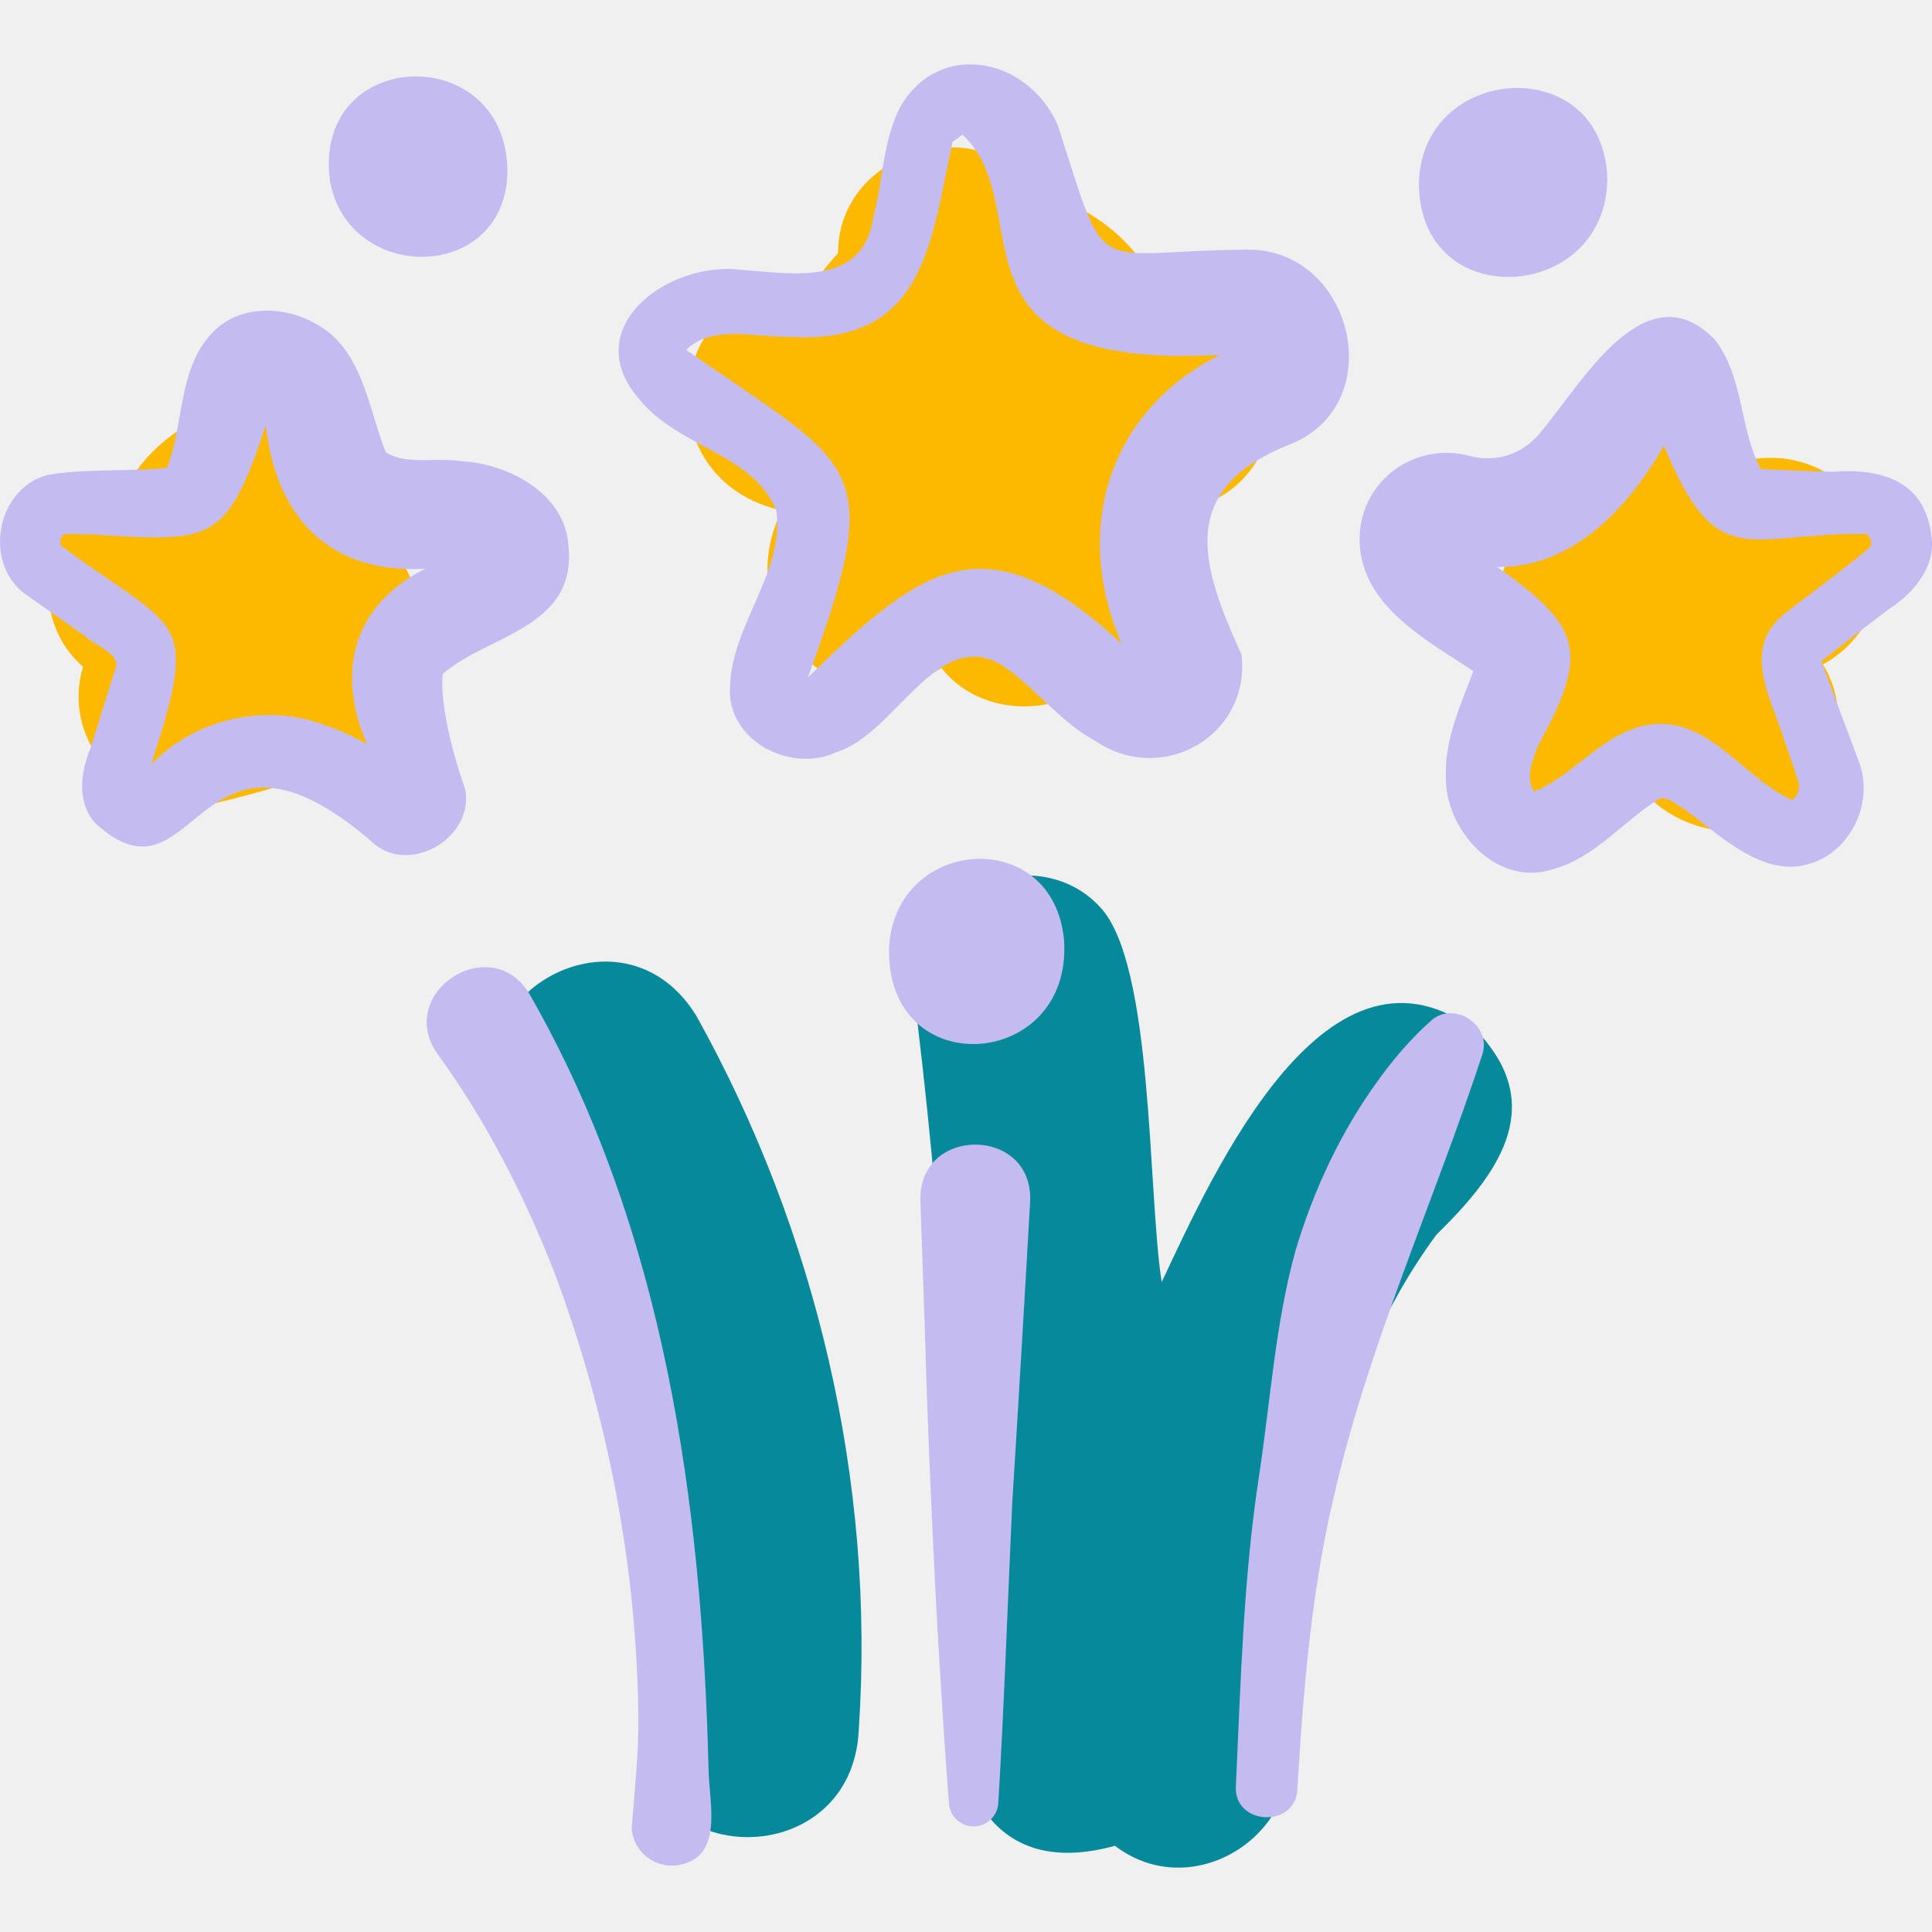
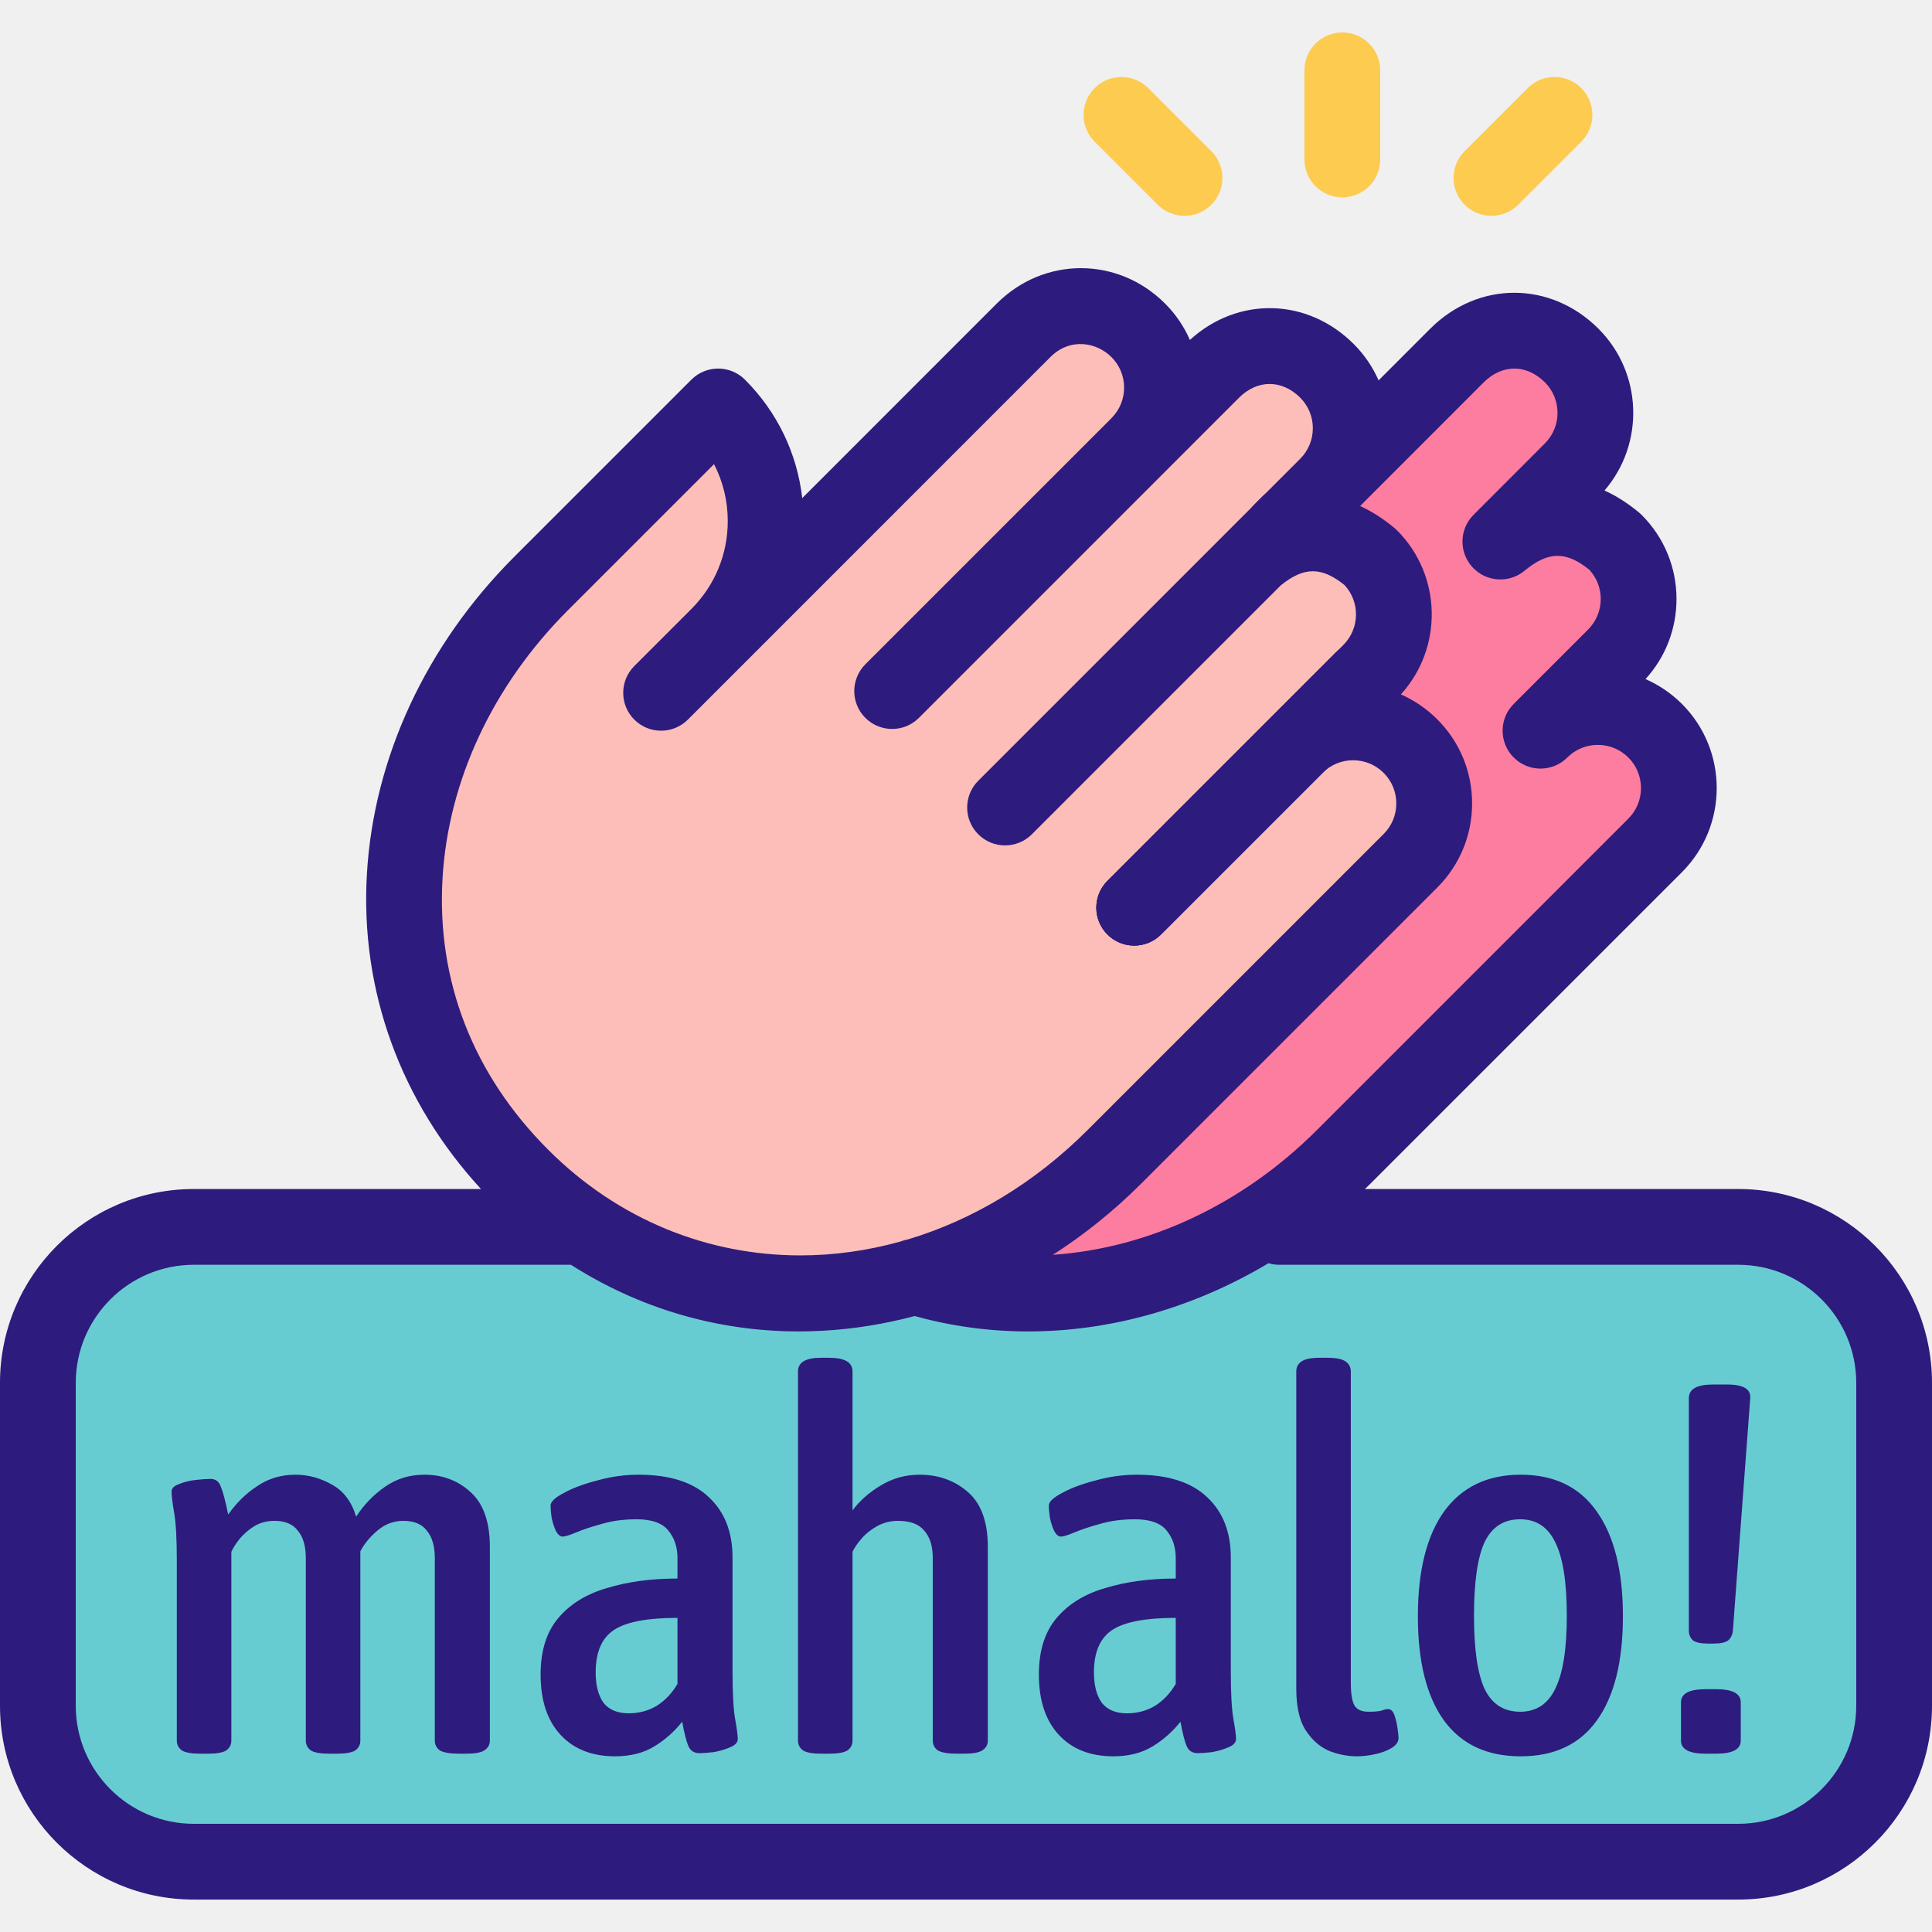
<svg xmlns="http://www.w3.org/2000/svg" width="140" height="140" viewBox="0 0 140 140" fill="none">
-   <g clip-path="url(#clip0_3390_2318)">
-     <path d="M50.454 73.6C44.991 64.721 31.787 72.454 36.731 81.622C41.524 90.041 44.419 99.414 45.886 108.964C46.545 114.392 46.706 119.858 46.338 125.317C46.481 135.72 61.799 135.738 62.231 125.316C63.438 107.426 59.169 89.242 50.454 73.6Z" fill="#06899A" style="fill:#06899A;fill:color(display-p3 0.024 0.537 0.604);fill-opacity:1;" />
-     <path d="M107.182 74.889C96.267 66.321 87.942 84.914 84.181 92.904C83.162 86.471 83.611 69.829 79.711 65.725C75.099 60.728 65.773 64.508 66.145 71.344C68.194 87.566 69.275 103.91 69.346 120.261C68.53 128.204 71.193 136.408 80.794 133.752C85.985 137.727 93.315 133.706 93.502 127.401C93.844 123.625 94.194 119.849 94.667 116.088C95.557 109.908 96.887 103.795 99.196 97.984C100.545 94.986 102.134 92.113 104.096 89.465C108.347 85.29 112.204 80.34 107.182 74.889Z" fill="#06899A" style="fill:#06899A;fill:color(display-p3 0.024 0.537 0.604);fill-opacity:1;" />
-     <path d="M86.656 21.365C85.723 21.012 84.742 20.787 83.738 20.677C82.174 17.288 78.789 14.835 75.172 13.893C71.07 7.862 60.725 10.864 60.727 18.346C59.987 19.146 59.262 20.067 58.668 21.022C48.395 19.994 46.418 34.298 56.267 36.901C56.315 37.095 56.366 37.287 56.422 37.478C53.086 45.165 60.681 53.146 68.231 48.406C71.437 52.539 78.59 51.987 81.089 47.303C82.529 44.692 83.101 41.84 82.988 38.868C83.414 38.27 83.773 37.62 84.079 36.967C93.402 37.42 95.541 24.073 86.656 21.365Z" fill="#FCB900" style="fill:#FCB900;fill:color(display-p3 0.988 0.726 0);fill-opacity:1;" />
-     <path d="M29.787 41.945C27.593 37.66 26.579 32.086 21.588 30.141C17.236 28.206 12.29 30.636 9.739 34.32C3.808 35.801 1.181 44.078 6.018 48.319C4.249 54.162 10.03 59.78 15.779 58.159C24.402 56.055 34.383 52.925 29.787 41.945Z" fill="#FCB900" style="fill:#FCB900;fill:color(display-p3 0.988 0.726 0);fill-opacity:1;" />
-     <path d="M136.073 38.972C134.693 34.659 130.382 32.263 125.99 33.497C121.708 28.169 112.53 30.774 111.901 37.609C109.402 39.29 108.003 42.374 108.492 45.444C106.57 49.521 106.009 54.871 110.036 57.872C112.369 59.675 116.292 60.325 118.862 58.493C119.172 58.318 119.471 57.941 119.85 58.104C122.928 60.787 127.991 61.155 130.924 57.96C133.356 55.311 133.993 51.186 132.091 48.145C135.248 46.474 137.192 42.43 136.073 38.972Z" fill="#FCB900" style="fill:#FCB900;fill:color(display-p3 0.988 0.726 0);fill-opacity:1;" />
-     <path d="M74.647 87.066C74.344 92.507 73.698 103.436 73.353 108.871C73.06 115.264 72.733 124.304 72.341 130.611C72.31 131.619 71.448 132.409 70.44 132.345C69.539 132.288 68.835 131.575 68.767 130.699C68.478 127.063 68.258 123.419 68.034 119.773C67.7 114.334 67.212 103.384 67.066 97.938C67.079 97.818 66.689 87.111 66.697 86.972C66.568 81.546 74.903 81.621 74.647 87.066Z" fill="#C4BCF0" style="fill:#C4BCF0;fill:color(display-p3 0.769 0.737 0.941);fill-opacity:1;" />
-     <path d="M107.429 76.37C103.88 87.191 99.073 97.61 96.584 108.764C95.295 114.284 94.671 120.096 94.262 125.75C94.223 126.316 94.036 129.282 94.01 129.661C93.871 132.519 89.357 132.279 89.558 129.396C89.911 121.894 90.095 114.342 91.241 106.911C92.064 101.49 92.412 95.918 93.881 90.613C95.198 86.201 97.184 81.966 99.9 78.238C101.006 76.71 102.256 75.252 103.666 73.991C105.318 72.465 108.09 74.256 107.429 76.37Z" fill="#C4BCF0" style="fill:#C4BCF0;fill:color(display-p3 0.769 0.737 0.941);fill-opacity:1;" />
-     <path d="M90.482 18.087C78.775 18.172 80.366 20.564 76.641 9.044C74.48 4.161 68.05 2.847 65.227 7.758C63.965 10.239 63.979 13.126 63.302 15.641C62.625 20.725 57.676 19.862 53.763 19.555C48.424 18.852 41.678 23.799 46.455 29.083C49.347 32.484 54.501 32.86 56.247 36.951C56.907 41.394 53.044 45.226 52.903 49.708C52.59 53.666 57.35 56.104 60.679 54.473C64.884 53.173 67.953 45.297 72.652 48.234C74.925 49.723 76.807 52.33 79.401 53.71C84.26 56.974 90.641 53.283 89.964 47.429C87.004 40.937 85.297 35.539 93.292 32.271C100.788 29.502 98.135 18.11 90.482 18.087ZM81.289 46.655C71.345 37.435 66.791 41.093 58.539 49.09C64.344 33.315 61.989 33.953 49.719 25.352C51.62 23.538 54.494 24.414 57.135 24.405C67.013 25.041 67.425 17.654 69.03 10.261C69.151 10.211 69.456 9.981 69.741 9.755C75.442 15.034 67.627 26.834 88.409 25.713C80.252 29.796 77.701 38.484 81.289 46.655Z" fill="#C4BCF0" style="fill:#C4BCF0;fill:color(display-p3 0.769 0.737 0.941);fill-opacity:1;" />
-     <path d="M77.109 68.189C76.397 59.757 64.823 60.603 64.425 68.691C64.198 78.533 77.688 77.56 77.109 68.189Z" fill="#C4BCF0" style="fill:#C4BCF0;fill:color(display-p3 0.769 0.737 0.941);fill-opacity:1;" />
-     <path d="M102.818 13.311C102.873 22.9 116.596 21.889 116.47 12.784C116.032 3.699 102.972 4.632 102.818 13.311Z" fill="#C4BCF0" style="fill:#C4BCF0;fill:color(display-p3 0.769 0.737 0.941);fill-opacity:1;" />
-     <path d="M38.435 72.149C48.156 89.171 50.862 108.894 51.344 128.177C51.374 130.686 52.541 134.751 48.945 135.178C47.343 135.326 45.925 134.149 45.776 132.548C45.965 129.86 46.285 127.177 46.258 124.471C46.148 113.494 44.024 102.475 40.173 92.213C37.994 86.626 35.215 81.203 31.716 76.392C28.54 71.892 35.71 67.317 38.435 72.149Z" fill="#C4BCF0" style="fill:#C4BCF0;fill:color(display-p3 0.769 0.737 0.941);fill-opacity:1;" />
-     <path d="M23.903 13.053C25.139 20.462 36.355 20.569 36.763 12.722C37.026 2.915 22.655 3.268 23.903 13.053Z" fill="#C4BCF0" style="fill:#C4BCF0;fill:color(display-p3 0.769 0.737 0.941);fill-opacity:1;" />
-     <path d="M139.971 38.988C139.588 34.911 136.437 33.913 132.838 34.186C131.378 34.161 129.053 34.062 127.598 33.99C126.015 31.068 126.396 27.277 124.205 24.547C119.231 19.557 114.645 27.724 111.813 31.11C110.567 32.761 108.791 33.506 106.727 33.101C102.352 31.781 98.12 35.181 98.552 39.708C98.973 44.133 103.651 46.55 106.768 48.631C105.873 51.021 104.702 53.479 104.772 56.214C104.672 60.135 108.443 64.316 112.513 62.992C115.569 62.181 117.735 59.398 120.257 57.873C120.254 57.877 120.25 57.876 120.245 57.873C120.781 57.709 121.447 58.266 122.076 58.658C124.366 60.267 127.564 63.551 130.906 62.654C133.983 61.903 135.763 58.354 134.775 55.401C134.029 53.358 132.772 50.083 132.034 48.055C131.975 48.025 131.969 47.946 132.011 47.889C133.023 47.061 135.76 44.995 136.844 44.157C138.606 43.047 140.237 41.149 139.971 38.988ZM135.533 39.631C133.92 41.025 131.026 43.131 129.333 44.464C126.606 46.625 127.803 49.561 128.824 52.259C129.33 53.739 129.855 55.219 130.335 56.709C130.437 57.064 130.33 57.495 130.088 57.773C130.002 57.854 129.923 57.915 129.826 57.949C129.82 57.947 129.815 57.945 129.81 57.945C126.2 56.356 123.565 51.443 118.91 52.637C115.907 53.418 113.891 56.303 111.144 57.36C110.54 56.296 111.023 55.109 111.491 53.957C115.121 47.319 114.722 45.485 108.489 41.088C114.012 41.17 118.058 36.687 120.579 32.288C124.402 41.662 126.672 38.577 135.106 38.693C135.164 38.687 135.204 38.695 135.215 38.689C135.452 38.744 135.574 39.106 135.591 39.379C135.599 39.517 135.591 39.565 135.533 39.631Z" fill="#C4BCF0" style="fill:#C4BCF0;fill:color(display-p3 0.769 0.737 0.941);fill-opacity:1;" />
-     <path d="M41.187 39.532C40.963 35.756 36.788 33.586 33.453 33.425C31.523 33.11 29.518 33.732 27.967 32.783C26.716 29.78 26.323 25.222 22.797 23.418C20.408 22.074 17.055 22.101 15.185 24.332C12.88 26.971 13.308 30.958 12.095 33.902C12.079 33.904 12.065 33.906 12.049 33.908L12.093 33.906C12.093 33.907 12.092 33.908 12.092 33.909C9.461 34.188 5.964 33.931 3.363 34.438C-0.423 35.543 -1.241 41.127 2.086 43.228C2.587 43.581 5.577 45.685 6.149 46.088C6.808 46.761 8.872 47.376 8.345 48.514C7.968 49.725 6.951 52.958 6.561 54.209C5.836 55.967 5.536 58.157 6.926 59.673C14.321 66.394 14.171 49.886 27.041 61.083L26.884 60.94C29.507 63.552 34.404 60.77 33.705 57.178L33.708 57.196C31.695 51.404 32.078 48.844 32.078 48.844C35.294 46.013 41.85 45.528 41.187 39.532ZM23.546 52.551C19.284 50.909 14.082 52.086 10.953 55.411C14.485 44.435 13.043 45.914 4.529 39.626C4.287 39.492 4.356 38.971 4.554 38.784C4.546 38.6 6.521 38.757 6.615 38.724C15.338 39.25 16.369 39.514 19.263 30.821C19.982 37.471 23.886 41.616 30.818 41.212C25.603 43.828 24.305 48.671 26.594 53.919C25.628 53.382 24.648 52.929 23.546 52.551Z" fill="#C4BCF0" style="fill:#C4BCF0;fill:color(display-p3 0.769 0.737 0.941);fill-opacity:1;" />
+   <g clip-path="url(#clip0_3446_5476)">
+     <path d="M42.185 88.906H14.042C7.803 88.906 2.745 93.964 2.745 100.203V123.608C2.745 129.847 7.803 134.905 14.042 134.905H125.958C132.197 134.905 137.255 129.847 137.255 123.608V100.203C137.255 93.964 132.197 88.906 125.958 88.906H92.702H42.185Z" fill="#67CCD1" style="fill:#67CCD1;fill:color(display-p3 0.404 0.8 0.82);fill-opacity:1;" />
+     <path d="M66.282 92.511C76.96 95.797 88.88 92.32 97.383 83.814L119.939 61.261C122.23 58.967 122.233 55.246 119.939 52.953C117.645 50.659 113.921 50.659 111.63 52.95L117.016 47.564C119.313 45.267 119.315 41.549 117.019 39.253C114.252 36.962 111.488 36.959 108.721 39.245L113.888 34.075C116.182 31.778 116.185 28.058 113.891 25.764C111.548 23.421 108.04 23.3 105.577 25.764L55.69 74.756L66.282 92.511Z" fill="#FD7DA0" style="fill:#FD7DA0;fill:color(display-p3 0.992 0.49 0.627);fill-opacity:1;" />
+     <path d="M102.209 54.067C99.915 51.772 96.191 51.772 93.898 54.065L99.286 48.678C101.582 46.381 101.584 42.663 99.288 40.367C96.517 38.072 93.749 38.072 90.977 40.369L96.158 35.187C98.453 32.893 98.455 29.171 96.16 26.877C93.817 24.534 90.31 24.414 87.847 26.877L82.479 32.245C84.773 29.951 84.777 26.231 82.483 23.937C80.257 21.711 76.619 21.487 74.17 23.937L52.039 46.072C56.628 41.482 56.628 34.039 52.041 29.452L39.223 42.27C27.333 54.16 25.201 72.673 37.783 85.254C50.3 97.771 68.873 95.708 80.767 83.814L102.208 62.374C104.5 60.081 104.502 56.359 102.209 54.067Z" fill="#FDBEB9" style="fill:#FDBEB9;fill:color(display-p3 0.992 0.745 0.726);fill-opacity:1;" />
+     <path d="M92.857 41.236C92.155 41.236 91.453 40.968 90.916 40.432C89.844 39.36 89.844 37.622 90.916 36.55L91.49 35.975C92.562 34.903 94.3 34.903 95.373 35.975C96.445 37.047 96.445 38.785 95.373 39.857L94.799 40.431C94.262 40.967 93.56 41.236 92.857 41.236Z" fill="#2E1B7E" style="fill:#2E1B7E;fill:color(display-p3 0.18 0.106 0.494);fill-opacity:1;" />
+     <path d="M82.19 68.52C81.488 68.52 80.785 68.252 80.249 67.716C79.177 66.644 79.177 64.906 80.249 63.834L96.766 47.317C97.838 46.245 99.576 46.245 100.648 47.317C101.72 48.389 101.72 50.127 100.648 51.199L84.132 67.716C83.595 68.252 82.893 68.52 82.19 68.52Z" fill="#2E1B7E" style="fill:#2E1B7E;fill:color(display-p3 0.18 0.106 0.494);fill-opacity:1;" />
+     <path d="M92.857 41.236C92.155 41.236 91.453 40.968 90.916 40.432C89.844 39.36 89.844 37.622 90.916 36.55L91.49 35.975C92.562 34.903 94.3 34.903 95.373 35.975C96.445 37.047 96.445 38.785 95.373 39.857L94.799 40.431C94.262 40.967 93.56 41.236 92.857 41.236Z" fill="#2E1B7E" style="fill:#2E1B7E;fill:color(display-p3 0.18 0.106 0.494);fill-opacity:1;" />
+     <path d="M82.19 68.52C81.488 68.52 80.785 68.252 80.249 67.716C79.177 66.644 79.177 64.906 80.249 63.834L96.766 47.317C97.838 46.245 99.576 46.245 100.648 47.317C101.72 48.389 101.72 50.127 100.648 51.199L84.132 67.716C83.595 68.252 82.893 68.52 82.19 68.52Z" fill="#2E1B7E" style="fill:#2E1B7E;fill:color(display-p3 0.18 0.106 0.494);fill-opacity:1;" />
+     <path d="M125.958 86.161H98.909C99.047 86.026 99.187 85.892 99.324 85.755L121.881 63.201C125.239 59.839 125.239 54.37 121.88 51.011C121.096 50.228 120.199 49.627 119.24 49.209C120.69 47.618 121.484 45.575 121.485 43.41C121.486 41.107 120.589 38.941 118.96 37.312C118.899 37.251 118.836 37.194 118.77 37.139C117.952 36.461 117.116 35.929 116.269 35.543C119.184 32.158 119.039 27.029 115.833 23.823C112.356 20.346 107.113 20.346 103.636 23.823L99.897 27.564C99.479 26.61 98.882 25.716 98.102 24.936C94.73 21.564 89.695 21.464 86.224 24.633C85.807 23.675 85.207 22.778 84.424 21.996C81.005 18.577 75.648 18.577 72.229 21.996L58.133 36.095C57.764 32.853 56.323 29.852 53.982 27.511C52.91 26.439 51.172 26.44 50.1 27.511L37.282 40.329C30.874 46.737 27.076 54.911 26.586 63.344C26.096 71.774 29.025 79.822 34.854 86.161H14.042C6.299 86.161 0 92.46 0 100.203V123.608C0 131.351 6.299 137.65 14.042 137.65H125.958C133.701 137.65 140 131.351 140 123.608V100.203C140 92.46 133.701 86.161 125.958 86.161ZM107.519 27.705C108.18 27.043 108.952 26.71 109.752 26.706C110.534 26.714 111.314 27.069 111.95 27.705C113.17 28.924 113.169 30.912 111.947 32.134L106.78 37.304C105.744 38.34 105.705 40.008 106.691 41.092C107.677 42.176 109.34 42.294 110.47 41.361C112.181 39.947 113.465 39.919 115.16 41.279C115.7 41.86 115.996 42.611 115.995 43.407C115.995 44.243 115.668 45.031 115.075 45.623L109.699 50.999C109.696 51.003 109.693 51.006 109.689 51.009C108.617 52.081 108.617 53.819 109.689 54.891C110.761 55.964 112.499 55.964 113.572 54.892C114.791 53.672 116.777 53.673 117.998 54.894C119.218 56.114 119.217 58.1 117.998 59.32L95.442 81.874C90.007 87.311 83.163 90.459 76.295 90.929C78.574 89.468 80.727 87.737 82.709 85.756L104.149 64.316C105.777 62.688 106.673 60.524 106.674 58.222C106.675 55.918 105.779 53.754 104.151 52.126C103.378 51.354 102.485 50.746 101.513 50.32C104.587 46.94 104.493 41.689 101.23 38.426C101.169 38.366 101.106 38.308 101.04 38.254C100.229 37.582 99.4 37.054 98.561 36.668L107.519 27.705ZM32.067 63.662C32.478 56.574 35.709 49.666 41.164 44.211L51.741 33.634C52.392 34.895 52.736 36.301 52.736 37.761C52.736 40.164 51.801 42.423 50.104 44.124L45.964 48.264C44.892 49.336 44.892 51.074 45.964 52.146C46.5 52.682 47.203 52.95 47.905 52.95C48.608 52.95 49.31 52.682 49.846 52.146L53.977 48.016C53.978 48.015 53.979 48.014 53.98 48.013C53.98 48.013 53.98 48.013 53.98 48.013L54.301 47.692L60.832 41.16C60.836 41.157 60.839 41.153 60.842 41.15L76.111 25.878C77.55 24.439 79.468 24.803 80.542 25.878C81.132 26.468 81.457 27.253 81.457 28.089C81.456 28.926 81.13 29.712 80.538 30.304C80.533 30.309 80.529 30.315 80.524 30.32L62.707 48.137C61.635 49.209 61.635 50.947 62.707 52.019C63.243 52.555 63.945 52.823 64.648 52.823C65.35 52.823 66.053 52.555 66.589 52.019L84.42 34.188C84.426 34.182 84.43 34.176 84.435 34.171L89.788 28.818C91.113 27.493 92.894 27.493 94.219 28.818C95.439 30.038 95.438 32.025 94.217 33.246L89.035 38.428C89.031 38.432 89.028 38.437 89.023 38.441L70.889 56.575C69.817 57.647 69.817 59.385 70.889 60.457C71.425 60.993 72.128 61.261 72.831 61.261C73.533 61.261 74.235 60.993 74.772 60.457L92.814 42.414C94.487 41.063 95.759 41.054 97.427 42.393C98.566 43.619 98.537 45.543 97.344 46.737L91.957 52.124C91.954 52.127 91.951 52.131 91.948 52.134L80.248 63.834C79.176 64.906 79.176 66.644 80.248 67.716C80.784 68.253 81.486 68.521 82.189 68.521C82.891 68.521 83.594 68.252 84.13 67.716L95.85 55.997C96.439 55.413 97.22 55.091 98.051 55.091H98.052C98.889 55.092 99.676 55.417 100.267 56.008C100.857 56.598 101.182 57.384 101.182 58.22C101.182 59.056 100.856 59.843 100.265 60.433L78.825 81.873C74.931 85.767 70.442 88.417 65.789 89.812C65.604 89.845 65.423 89.897 65.25 89.967C62.852 90.634 60.416 90.971 57.999 90.971C51.345 90.97 44.842 88.433 39.723 83.314C34.284 77.873 31.636 71.078 32.067 63.662ZM134.51 123.608C134.51 128.323 130.674 132.16 125.958 132.16H14.042C9.326 132.16 5.49 128.323 5.49 123.608V100.203C5.49 95.488 9.326 91.651 14.042 91.651H41.374C46.322 94.81 51.976 96.48 57.875 96.48C58.469 96.48 59.067 96.463 59.665 96.429C61.899 96.302 64.113 95.941 66.281 95.365C68.971 96.112 71.731 96.481 74.498 96.481C80.485 96.481 86.505 94.772 91.922 91.537C92.169 91.611 92.43 91.651 92.702 91.651H125.958C130.674 91.651 134.51 95.488 134.51 100.203V123.608Z" fill="#2E1B7E" style="fill:#2E1B7E;fill:color(display-p3 0.18 0.106 0.494);fill-opacity:1;" />
+     <path d="M97.269 14.302C95.754 14.302 94.524 13.073 94.524 11.557V5.095C94.524 3.579 95.754 2.35 97.269 2.35C98.785 2.35 100.015 3.579 100.015 5.095V11.557C100.015 13.073 98.785 14.302 97.269 14.302Z" fill="#FDCB50" style="fill:#FDCB50;fill:color(display-p3 0.992 0.796 0.314);fill-opacity:1;" />
+     <path d="M108.075 15.64C107.372 15.64 106.67 15.372 106.134 14.836C105.062 13.764 105.062 12.026 106.134 10.954L110.703 6.384C111.775 5.312 113.513 5.312 114.585 6.384C115.658 7.456 115.658 9.194 114.586 10.266L110.016 14.836C109.48 15.372 108.778 15.64 108.075 15.64Z" fill="#FDCB50" style="fill:#FDCB50;fill:color(display-p3 0.992 0.796 0.314);fill-opacity:1;" />
+     <path d="M85.834 15.64C85.131 15.64 84.429 15.372 83.893 14.836L79.323 10.266C78.251 9.194 78.251 7.456 79.324 6.384C80.396 5.312 82.134 5.312 83.206 6.384L87.775 10.953C88.847 12.025 88.847 13.764 87.775 14.836C87.239 15.372 86.536 15.64 85.834 15.64Z" fill="#FDCB50" style="fill:#FDCB50;fill:color(display-p3 0.992 0.796 0.314);fill-opacity:1;" />
+     <path d="M14.522 127.079C13.889 127.079 13.445 127.003 13.192 126.851C12.939 126.674 12.812 126.433 12.812 126.129V113.095C12.812 111.499 12.749 110.346 12.622 109.637C12.495 108.902 12.432 108.383 12.432 108.079C12.432 107.851 12.609 107.674 12.964 107.547C13.319 107.395 13.724 107.294 14.18 107.243C14.636 107.192 14.991 107.167 15.244 107.167C15.624 107.167 15.877 107.357 16.004 107.737C16.156 108.092 16.333 108.763 16.536 109.751C17.119 108.915 17.815 108.231 18.626 107.699C19.437 107.142 20.361 106.863 21.4 106.863C22.337 106.863 23.224 107.104 24.06 107.585C24.896 108.041 25.479 108.814 25.808 109.903C26.365 109.042 27.062 108.32 27.898 107.737C28.734 107.154 29.684 106.863 30.748 106.863C32.065 106.863 33.18 107.281 34.092 108.117C35.029 108.953 35.498 110.283 35.498 112.107V126.129C35.498 126.433 35.359 126.674 35.08 126.851C34.827 127.003 34.396 127.079 33.788 127.079H33.256C32.623 127.079 32.167 127.003 31.888 126.851C31.635 126.674 31.508 126.433 31.508 126.129V112.905C31.508 112.044 31.318 111.385 30.938 110.929C30.583 110.448 30.013 110.207 29.228 110.207C28.519 110.207 27.885 110.448 27.328 110.929C26.796 111.385 26.391 111.879 26.112 112.411C26.112 112.487 26.112 112.601 26.112 112.753V126.129C26.112 126.433 25.985 126.674 25.732 126.851C25.479 127.003 25.035 127.079 24.402 127.079H23.87C23.237 127.079 22.793 127.003 22.54 126.851C22.287 126.674 22.16 126.433 22.16 126.129V112.905C22.16 112.044 21.97 111.385 21.59 110.929C21.235 110.448 20.665 110.207 19.88 110.207C19.348 110.207 18.867 110.334 18.436 110.587C18.031 110.84 17.676 111.144 17.372 111.499C17.093 111.854 16.891 112.17 16.764 112.449V126.129C16.764 126.433 16.637 126.674 16.384 126.851C16.131 127.003 15.687 127.079 15.054 127.079H14.522ZM44.57 127.269C42.898 127.269 41.58 126.75 40.618 125.711C39.655 124.672 39.174 123.216 39.174 121.341C39.174 119.618 39.604 118.25 40.466 117.237C41.327 116.224 42.505 115.502 44 115.071C45.494 114.615 47.192 114.387 49.092 114.387V112.905C49.092 112.12 48.876 111.461 48.446 110.929C48.015 110.372 47.242 110.093 46.128 110.093C45.19 110.093 44.342 110.207 43.582 110.435C42.847 110.638 42.239 110.84 41.758 111.043C41.276 111.246 40.947 111.347 40.77 111.347C40.592 111.347 40.428 111.208 40.276 110.929C40.149 110.65 40.048 110.334 39.972 109.979C39.921 109.624 39.896 109.333 39.896 109.105C39.896 108.826 40.212 108.522 40.846 108.193C41.479 107.838 42.29 107.534 43.278 107.281C44.266 107.002 45.266 106.863 46.28 106.863C48.534 106.863 50.232 107.408 51.372 108.497C52.512 109.561 53.082 111.018 53.082 112.867V121.113C53.082 122.709 53.145 123.862 53.272 124.571C53.398 125.28 53.462 125.762 53.462 126.015C53.462 126.268 53.272 126.471 52.892 126.623C52.537 126.775 52.144 126.889 51.714 126.965C51.283 127.016 50.941 127.041 50.688 127.041C50.308 127.041 50.042 126.876 49.89 126.547C49.738 126.192 49.586 125.597 49.434 124.761C48.876 125.47 48.205 126.066 47.42 126.547C46.634 127.028 45.684 127.269 44.57 127.269ZM45.558 124.153C46.292 124.153 46.964 123.976 47.572 123.621C48.18 123.241 48.686 122.709 49.092 122.025V117.237C46.913 117.237 45.38 117.528 44.494 118.111C43.607 118.694 43.164 119.72 43.164 121.189C43.164 122.126 43.354 122.861 43.734 123.393C44.139 123.9 44.747 124.153 45.558 124.153ZM59.536 127.079C58.902 127.079 58.459 127.003 58.206 126.851C57.952 126.674 57.826 126.433 57.826 126.129V99.377C57.826 98.718 58.383 98.389 59.498 98.389H60.068C61.208 98.389 61.778 98.718 61.778 99.377V109.447C62.284 108.763 62.956 108.168 63.792 107.661C64.653 107.129 65.603 106.863 66.642 106.863C68.01 106.863 69.175 107.281 70.138 108.117C71.1 108.953 71.582 110.283 71.582 112.107V126.129C71.582 126.433 71.442 126.674 71.164 126.851C70.91 127.003 70.48 127.079 69.872 127.079H69.34C68.706 127.079 68.25 127.003 67.972 126.851C67.718 126.674 67.592 126.433 67.592 126.129V112.905C67.592 112.044 67.389 111.385 66.984 110.929C66.604 110.448 65.97 110.207 65.084 110.207C64.526 110.207 64.02 110.334 63.564 110.587C63.108 110.84 62.728 111.144 62.424 111.499C62.12 111.854 61.904 112.17 61.778 112.449V126.129C61.778 126.433 61.651 126.674 61.398 126.851C61.144 127.003 60.701 127.079 60.068 127.079H59.536ZM80.677 127.269C79.005 127.269 77.688 126.75 76.725 125.711C75.762 124.672 75.281 123.216 75.281 121.341C75.281 119.618 75.712 118.25 76.573 117.237C77.434 116.224 78.612 115.502 80.107 115.071C81.602 114.615 83.299 114.387 85.199 114.387V112.905C85.199 112.12 84.984 111.461 84.553 110.929C84.122 110.372 83.35 110.093 82.235 110.093C81.298 110.093 80.449 110.207 79.689 110.435C78.954 110.638 78.346 110.84 77.865 111.043C77.384 111.246 77.054 111.347 76.877 111.347C76.7 111.347 76.535 111.208 76.383 110.929C76.256 110.65 76.155 110.334 76.079 109.979C76.028 109.624 76.003 109.333 76.003 109.105C76.003 108.826 76.32 108.522 76.953 108.193C77.586 107.838 78.397 107.534 79.385 107.281C80.373 107.002 81.374 106.863 82.387 106.863C84.642 106.863 86.339 107.408 87.479 108.497C88.619 109.561 89.189 111.018 89.189 112.867V121.113C89.189 122.709 89.252 123.862 89.379 124.571C89.506 125.28 89.569 125.762 89.569 126.015C89.569 126.268 89.379 126.471 88.999 126.623C88.644 126.775 88.252 126.889 87.821 126.965C87.39 127.016 87.048 127.041 86.795 127.041C86.415 127.041 86.149 126.876 85.997 126.547C85.845 126.192 85.693 125.597 85.541 124.761C84.984 125.47 84.312 126.066 83.527 126.547C82.742 127.028 81.792 127.269 80.677 127.269ZM81.665 124.153C82.4 124.153 83.071 123.976 83.679 123.621C84.287 123.241 84.794 122.709 85.199 122.025V117.237C83.02 117.237 81.488 117.528 80.601 118.111C79.714 118.694 79.271 119.72 79.271 121.189C79.271 122.126 79.461 122.861 79.841 123.393C80.246 123.9 80.854 124.153 81.665 124.153ZM98.341 127.269C97.632 127.269 96.935 127.13 96.251 126.851C95.592 126.547 95.035 126.04 94.579 125.331C94.148 124.622 93.933 123.634 93.933 122.367V99.377C93.933 99.073 94.06 98.832 94.313 98.655C94.566 98.478 95.01 98.389 95.643 98.389H96.175C96.808 98.389 97.252 98.478 97.505 98.655C97.758 98.832 97.885 99.073 97.885 99.377V121.911C97.885 122.722 97.974 123.279 98.151 123.583C98.328 123.887 98.67 124.039 99.177 124.039C99.582 124.039 99.886 124.014 100.089 123.963C100.292 123.887 100.456 123.849 100.583 123.849C100.786 123.849 100.938 123.988 101.039 124.267C101.14 124.546 101.216 124.862 101.267 125.217C101.318 125.546 101.343 125.787 101.343 125.939C101.343 126.218 101.178 126.458 100.849 126.661C100.52 126.864 100.114 127.016 99.633 127.117C99.177 127.218 98.746 127.269 98.341 127.269ZM110.193 127.269C107.761 127.269 105.911 126.408 104.645 124.685C103.378 122.937 102.745 120.416 102.745 117.123C102.745 113.83 103.378 111.296 104.645 109.523C105.937 107.75 107.786 106.863 110.193 106.863C112.625 106.863 114.461 107.75 115.703 109.523C116.969 111.296 117.603 113.83 117.603 117.123C117.603 120.416 116.969 122.937 115.703 124.685C114.461 126.408 112.625 127.269 110.193 127.269ZM110.155 124.039C111.32 124.039 112.169 123.482 112.701 122.367C113.258 121.252 113.537 119.492 113.537 117.085C113.537 114.653 113.258 112.88 112.701 111.765C112.169 110.65 111.32 110.093 110.155 110.093C108.964 110.093 108.103 110.65 107.571 111.765C107.064 112.88 106.811 114.653 106.811 117.085C106.811 119.492 107.064 121.252 107.571 122.367C108.103 123.482 108.964 124.039 110.155 124.039ZM123.748 119.099C123.242 119.099 122.887 119.023 122.684 118.871C122.482 118.694 122.38 118.453 122.38 118.149V101.315C122.38 100.656 122.963 100.327 124.128 100.327H125.154C126.345 100.327 126.902 100.669 126.826 101.353L125.572 118.149C125.547 118.453 125.433 118.694 125.23 118.871C125.028 119.023 124.673 119.099 124.166 119.099H123.748ZM123.596 127.079C122.406 127.079 121.81 126.762 121.81 126.129V123.355C121.81 122.722 122.406 122.405 123.596 122.405H124.356C125.547 122.405 126.142 122.722 126.142 123.355V126.129C126.142 126.762 125.547 127.079 124.356 127.079H123.596Z" fill="#2E1B7E" style="fill:#2E1B7E;fill:color(display-p3 0.18 0.106 0.494);fill-opacity:1;" />
  </g>
  <defs>
-     <clipPath id="clip0_3390_2318">
+     <clipPath id="clip0_3446_5476">
      <rect width="140" height="140" fill="white" style="fill:white;fill-opacity:1;" />
    </clipPath>
  </defs>
</svg>
